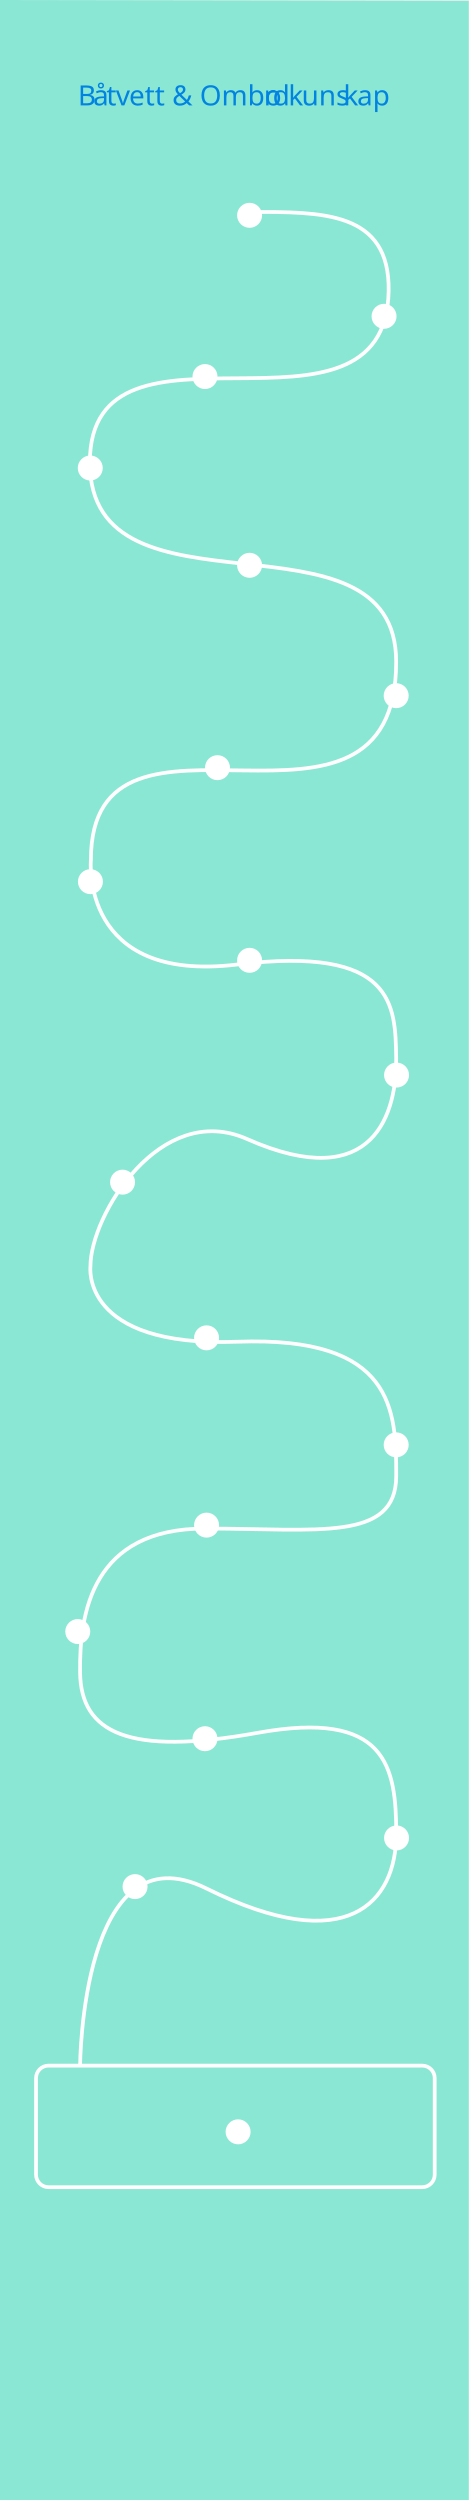
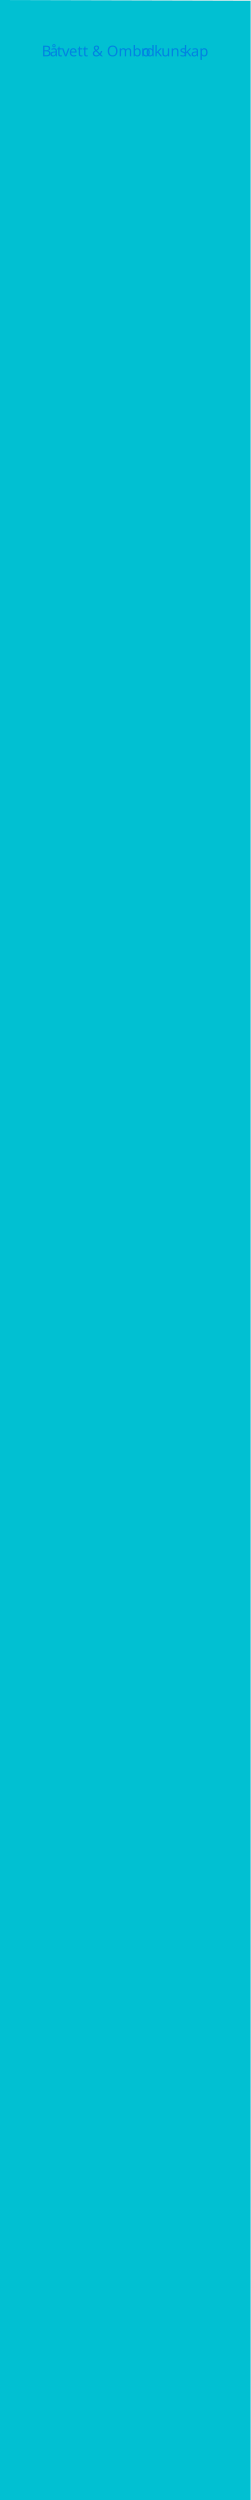
- <svg xmlns="http://www.w3.org/2000/svg" viewBox="0 0 375 2000">
-   <defs>
-     <style>
-       .cls-1 {
-         fill: #8ae7d4;
-       }
- 
-       .cls-2 {
-         fill: #fff;
-       }
- 
-       .cls-3 {
-         letter-spacing: 0em;
-       }
- 
-       .cls-4 {
-         letter-spacing: 0em;
-       }
- 
-       .cls-5 {
-         fill: none;
-         stroke: #fff;
-         stroke-miterlimit: 10;
-         stroke-width: 3px;
-       }
- 
-       .cls-6 {
-         letter-spacing: 0em;
-       }
- 
-       .cls-7 {
-         letter-spacing: 0em;
-       }
- 
-       .cls-8 {
-         letter-spacing: .02em;
-       }
- 
-       .cls-9 {
-         letter-spacing: 0em;
-       }
- 
-       .cls-10 {
-         letter-spacing: 0em;
-       }
- 
-       .cls-11 {
-         fill: #0183e1;
-         font-family: MyriadPro-Regular, 'Myriad Pro';
-         font-size: 22.31px;
-       }
-     </style>
-   </defs>
-   <g id="bg-7" data-name="bg">
-     <polygon class="cls-1" points="375 2003.06 0 2002.41 0 0 375 .65 375 2003.06" />
-   </g>
-   <g id="path-7" data-name="path">
-     <path class="cls-5" d="M199.66,169.55c57.51.04,112.44-1.09,111.25,63.37-2.54,137.08-239.02,3.07-239.02,137.04s245.05,28.92,245.05,159.47c0,172-244.22,6.98-244.22,158.46,0,0-9.24,99.04,116.93,83.73,126.17-15.31,126.63,32.41,127.3,74.73.67,42.32-16.5,110.42-119.43,64.82-69.29-30.69-125.16,61.22-125.16,101.74,0,0-8.35,65.15,117.31,60.48,125.66-4.67,127.39,54.49,127.31,107.42-.09,52.93-62.98,42.03-152.96,42.03s-100.59,66.94-99.95,115.2,38.57,66.94,141.81,48.26c103.23-18.68,111.11,26.46,111.11,80.95,0,54.49-39.01,99.63-151.7,43.59-100.17-49.81-101.22,141.66-101.22,141.66" />
+ <svg xmlns="http://www.w3.org/2000/svg" width="375" height="3741.233" viewBox="0 0 375 3741.233">
+   <g id="bg-6" data-name="bg">
+     <polygon points="375 3809.874 0 3808.643 0 0 375 1.231 375 3809.874" fill="#01c0d2" />
  </g>
  <g id="anchor_read_001-10" data-name="anchor_read_001">
-     <circle class="cls-2" cx="199.66" cy="172.25" r="10" />
+     <circle cx="199.656" cy="172.251" r="10" fill="#01c0d2" />
  </g>
  <g id="anchor_quiz_001-10" data-name="anchor_quiz_001">
-     <circle class="cls-2" cx="307.24" cy="253.04" r="10" />
+     <circle cx="307.241" cy="361.776" r="10" fill="#01c0d2" />
  </g>
  <g id="anchor_read_002-10" data-name="anchor_read_002">
-     <circle class="cls-2" cx="163.99" cy="301.24" r="10" />
+     <circle cx="163.993" cy="551.301" r="10" fill="#01c0d2" />
  </g>
  <g id="anchor_quiz_002-10" data-name="anchor_quiz_002">
-     <circle class="cls-2" cx="72.21" cy="374.4" r="10" />
+     <circle cx="72.211" cy="740.826" r="10" fill="#01c0d2" />
  </g>
-   <g id="anchor_read_003-9" data-name="anchor_read_003">
-     <circle class="cls-2" cx="199.66" cy="452.24" r="10" />
+   <g id="anchor_read_003-10" data-name="anchor_read_003">
+     <circle cx="199.656" cy="930.351" r="10" fill="#01c0d2" />
  </g>
  <g id="anchor_quiz_003-10" data-name="anchor_quiz_003">
-     <circle class="cls-2" cx="316.95" cy="556.54" r="10" />
+     <circle cx="316.952" cy="1119.876" r="10" fill="#01c0d2" />
  </g>
  <g id="anchor_read_004-9" data-name="anchor_read_004">
-     <circle class="cls-2" cx="173.99" cy="614.14" r="10" />
+     <circle cx="173.993" cy="1309.4" r="10" fill="#01c0d2" />
  </g>
-   <g id="anchor_quiz_004-9" data-name="anchor_quiz_004">
-     <circle class="cls-2" cx="72.34" cy="705.33" r="10" />
+   <g id="anchor_quiz_004-10" data-name="anchor_quiz_004">
+     <circle cx="72.343" cy="1498.925" r="10" fill="#01c0d2" />
  </g>
  <g id="anchor_read_005-9" data-name="anchor_read_005">
-     <circle class="cls-2" cx="199.66" cy="768.26" r="10" />
+     <circle cx="199.656" cy="1688.45" r="10" fill="#01c0d2" />
  </g>
  <g id="anchor_quiz_005-9" data-name="anchor_quiz_005">
-     <circle class="cls-2" cx="317.24" cy="860.05" r="10" />
+     <circle cx="317.241" cy="1877.975" r="10" fill="#01c0d2" />
  </g>
-   <g id="anchor_read_006-7" data-name="anchor_read_006">
-     <circle class="cls-2" cx="98.04" cy="945.73" r="10" />
+   <g id="anchor_read_006-6" data-name="anchor_read_006">
+     <circle cx="98.038" cy="2067.5" r="10" fill="#01c0d2" />
  </g>
  <g id="anchor_quiz_006-9" data-name="anchor_quiz_006">
-     <circle class="cls-2" cx="165.25" cy="1070.27" r="10" />
+     <circle cx="165.254" cy="2257.025" r="10" fill="#01c0d2" />
  </g>
  <g id="anchor_read_007-4" data-name="anchor_read_007">
-     <circle class="cls-2" cx="316.95" cy="1155.89" r="10" />
+     <circle cx="316.952" cy="2446.55" r="10" fill="#01c0d2" />
  </g>
-   <g id="anchor_quiz_007-7" data-name="anchor_quiz_007">
-     <circle class="cls-2" cx="165.25" cy="1220.1" r="10" />
+   <g id="anchor_quiz_007-6" data-name="anchor_quiz_007">
+     <circle cx="165.254" cy="2636.075" r="10" fill="#01c0d2" />
  </g>
  <g id="anchor_read_008-2" data-name="anchor_read_008">
-     <circle class="cls-2" cx="62.21" cy="1305.24" r="10" />
+     <circle cx="62.211" cy="2825.599" r="10" fill="#01c0d2" />
  </g>
  <g id="anchor_quiz_008-3" data-name="anchor_quiz_008">
-     <circle class="cls-2" cx="163.99" cy="1390.96" r="10" />
+     <circle cx="163.993" cy="3015.124" r="10" fill="#01c0d2" />
  </g>
  <g id="anchor_read_009-2" data-name="anchor_read_009">
-     <circle class="cls-2" cx="317.24" cy="1470.36" r="10" />
+     <circle cx="317.241" cy="3204.649" r="10" fill="#01c0d2" />
  </g>
  <g id="anchor_quiz_009-2" data-name="anchor_quiz_009">
-     <circle class="cls-2" cx="108.04" cy="1509.28" r="10" />
+     <circle cx="108.038" cy="3394.174" r="10" fill="#01c0d2" />
  </g>
  <g id="anchor_quiz_010-2" data-name="anchor_quiz_010">
-     <circle class="cls-2" cx="190.48" cy="1705.46" r="10" />
+     <circle cx="190.484" cy="3583.699" r="10" fill="#01c0d2" />
  </g>
  <g id="text_Batvett_o_Ombordkunskap">
-     <text class="cls-11" transform="translate(62.34 84.31)">
+     <text transform="translate(62.3443 84.3136)" fill="#0183e1" font-family="MyriadPro-Regular, 'Myriad Pro'" font-size="22.314">
      <tspan x="0" y="0">B</tspan>
-       <tspan class="cls-7" x="12.09" y="0">å</tspan>
-       <tspan class="cls-9" x="22.76" y="0">t</tspan>
-       <tspan class="cls-6" x="30.35" y="0">v</tspan>
-       <tspan x="40.86" y="0">ett &amp; Ombo</tspan>
-       <tspan class="cls-4" x="148.7" y="0">r</tspan>
-       <tspan x="155.78" y="0">d</tspan>
-       <tspan class="cls-10" x="168.36" y="0">k</tspan>
-       <tspan x="178.92" y="0">uns</tspan>
-       <tspan class="cls-8" x="212.43" y="0">k</tspan>
-       <tspan class="cls-3" x="223.3" y="0">ap</tspan>
+       <tspan x="12.094" y="0" letter-spacing="-.004em">å</tspan>
+       <tspan x="22.761" y="0" letter-spacing=".009em">t</tspan>
+       <tspan x="30.347" y="0" letter-spacing="-.01em">v</tspan>
+       <tspan x="40.857" y="0">ett &amp; Ombo</tspan>
+       <tspan x="148.701" y="0" letter-spacing="-.01em">r</tspan>
+       <tspan x="155.775" y="0">d</tspan>
+       <tspan x="168.36" y="0" letter-spacing=".004em">k</tspan>
+       <tspan x="178.915" y="0">uns</tspan>
+       <tspan x="212.431" y="0" letter-spacing=".018em">k</tspan>
+       <tspan x="223.298" y="0" letter-spacing="0em">ap</tspan>
    </text>
-     <rect class="cls-5" x="28.83" y="1652.5" width="318.93" height="97.24" rx="10" ry="10" />
  </g>
</svg>
